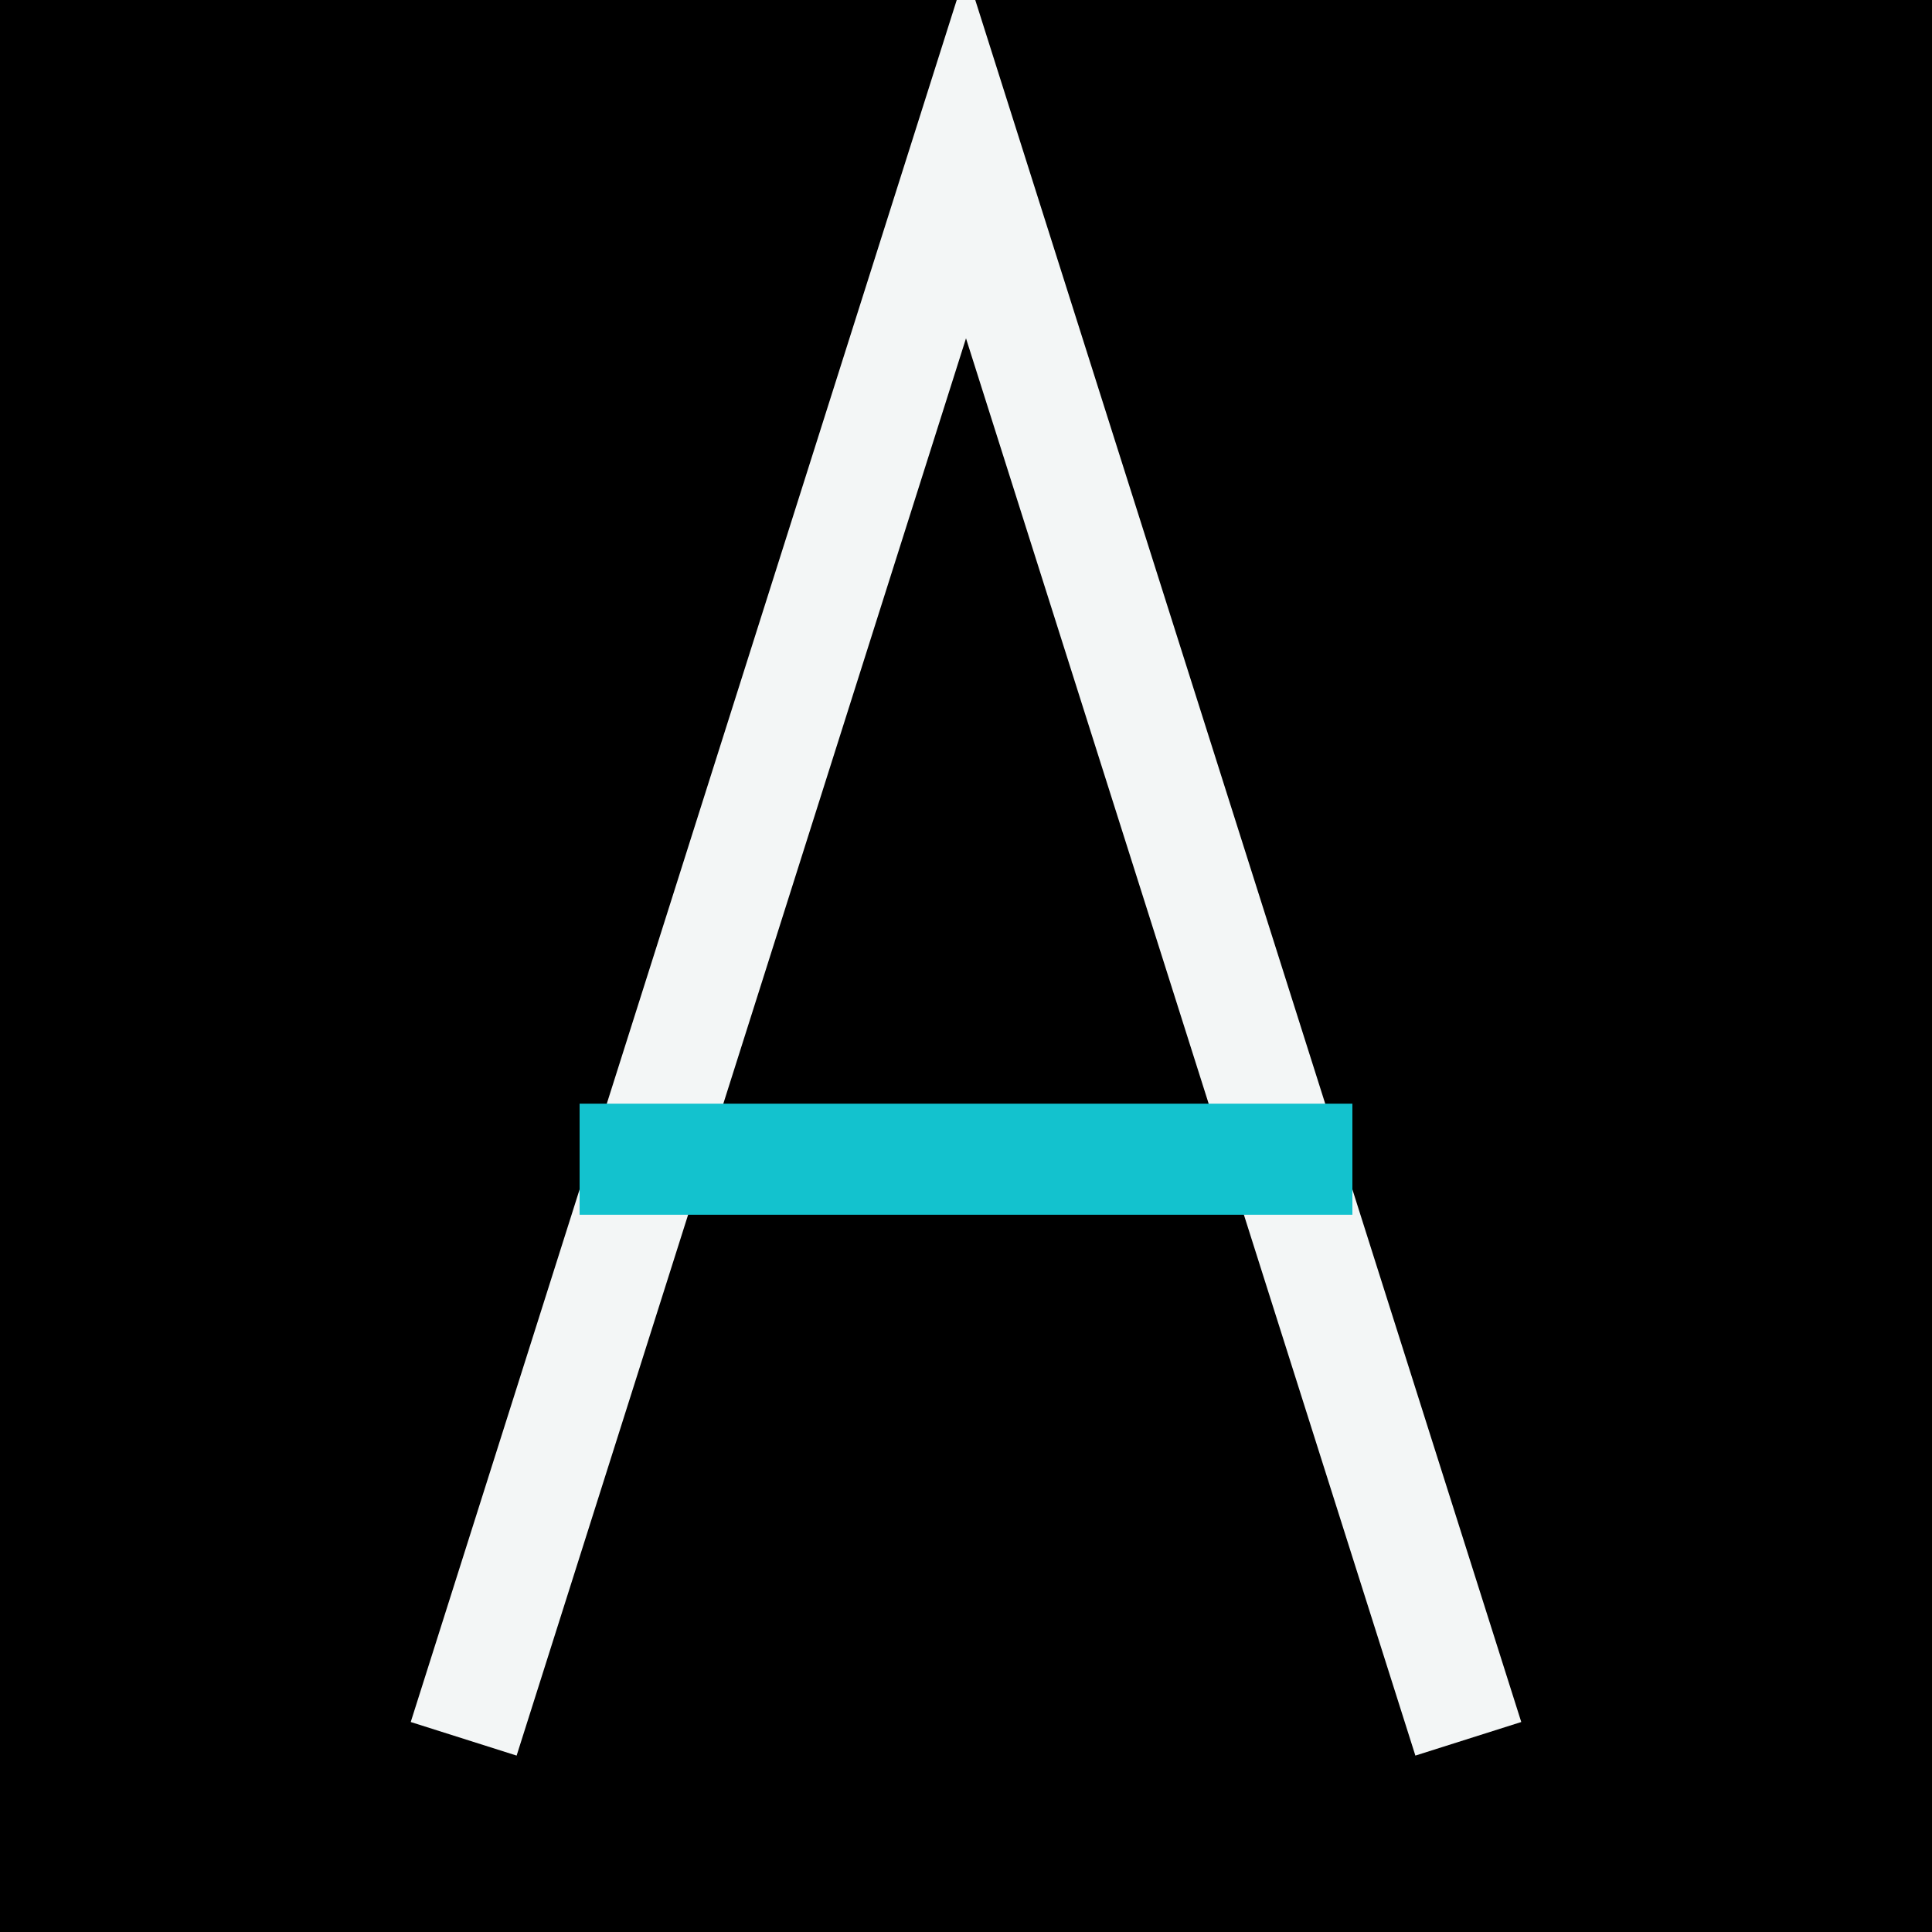
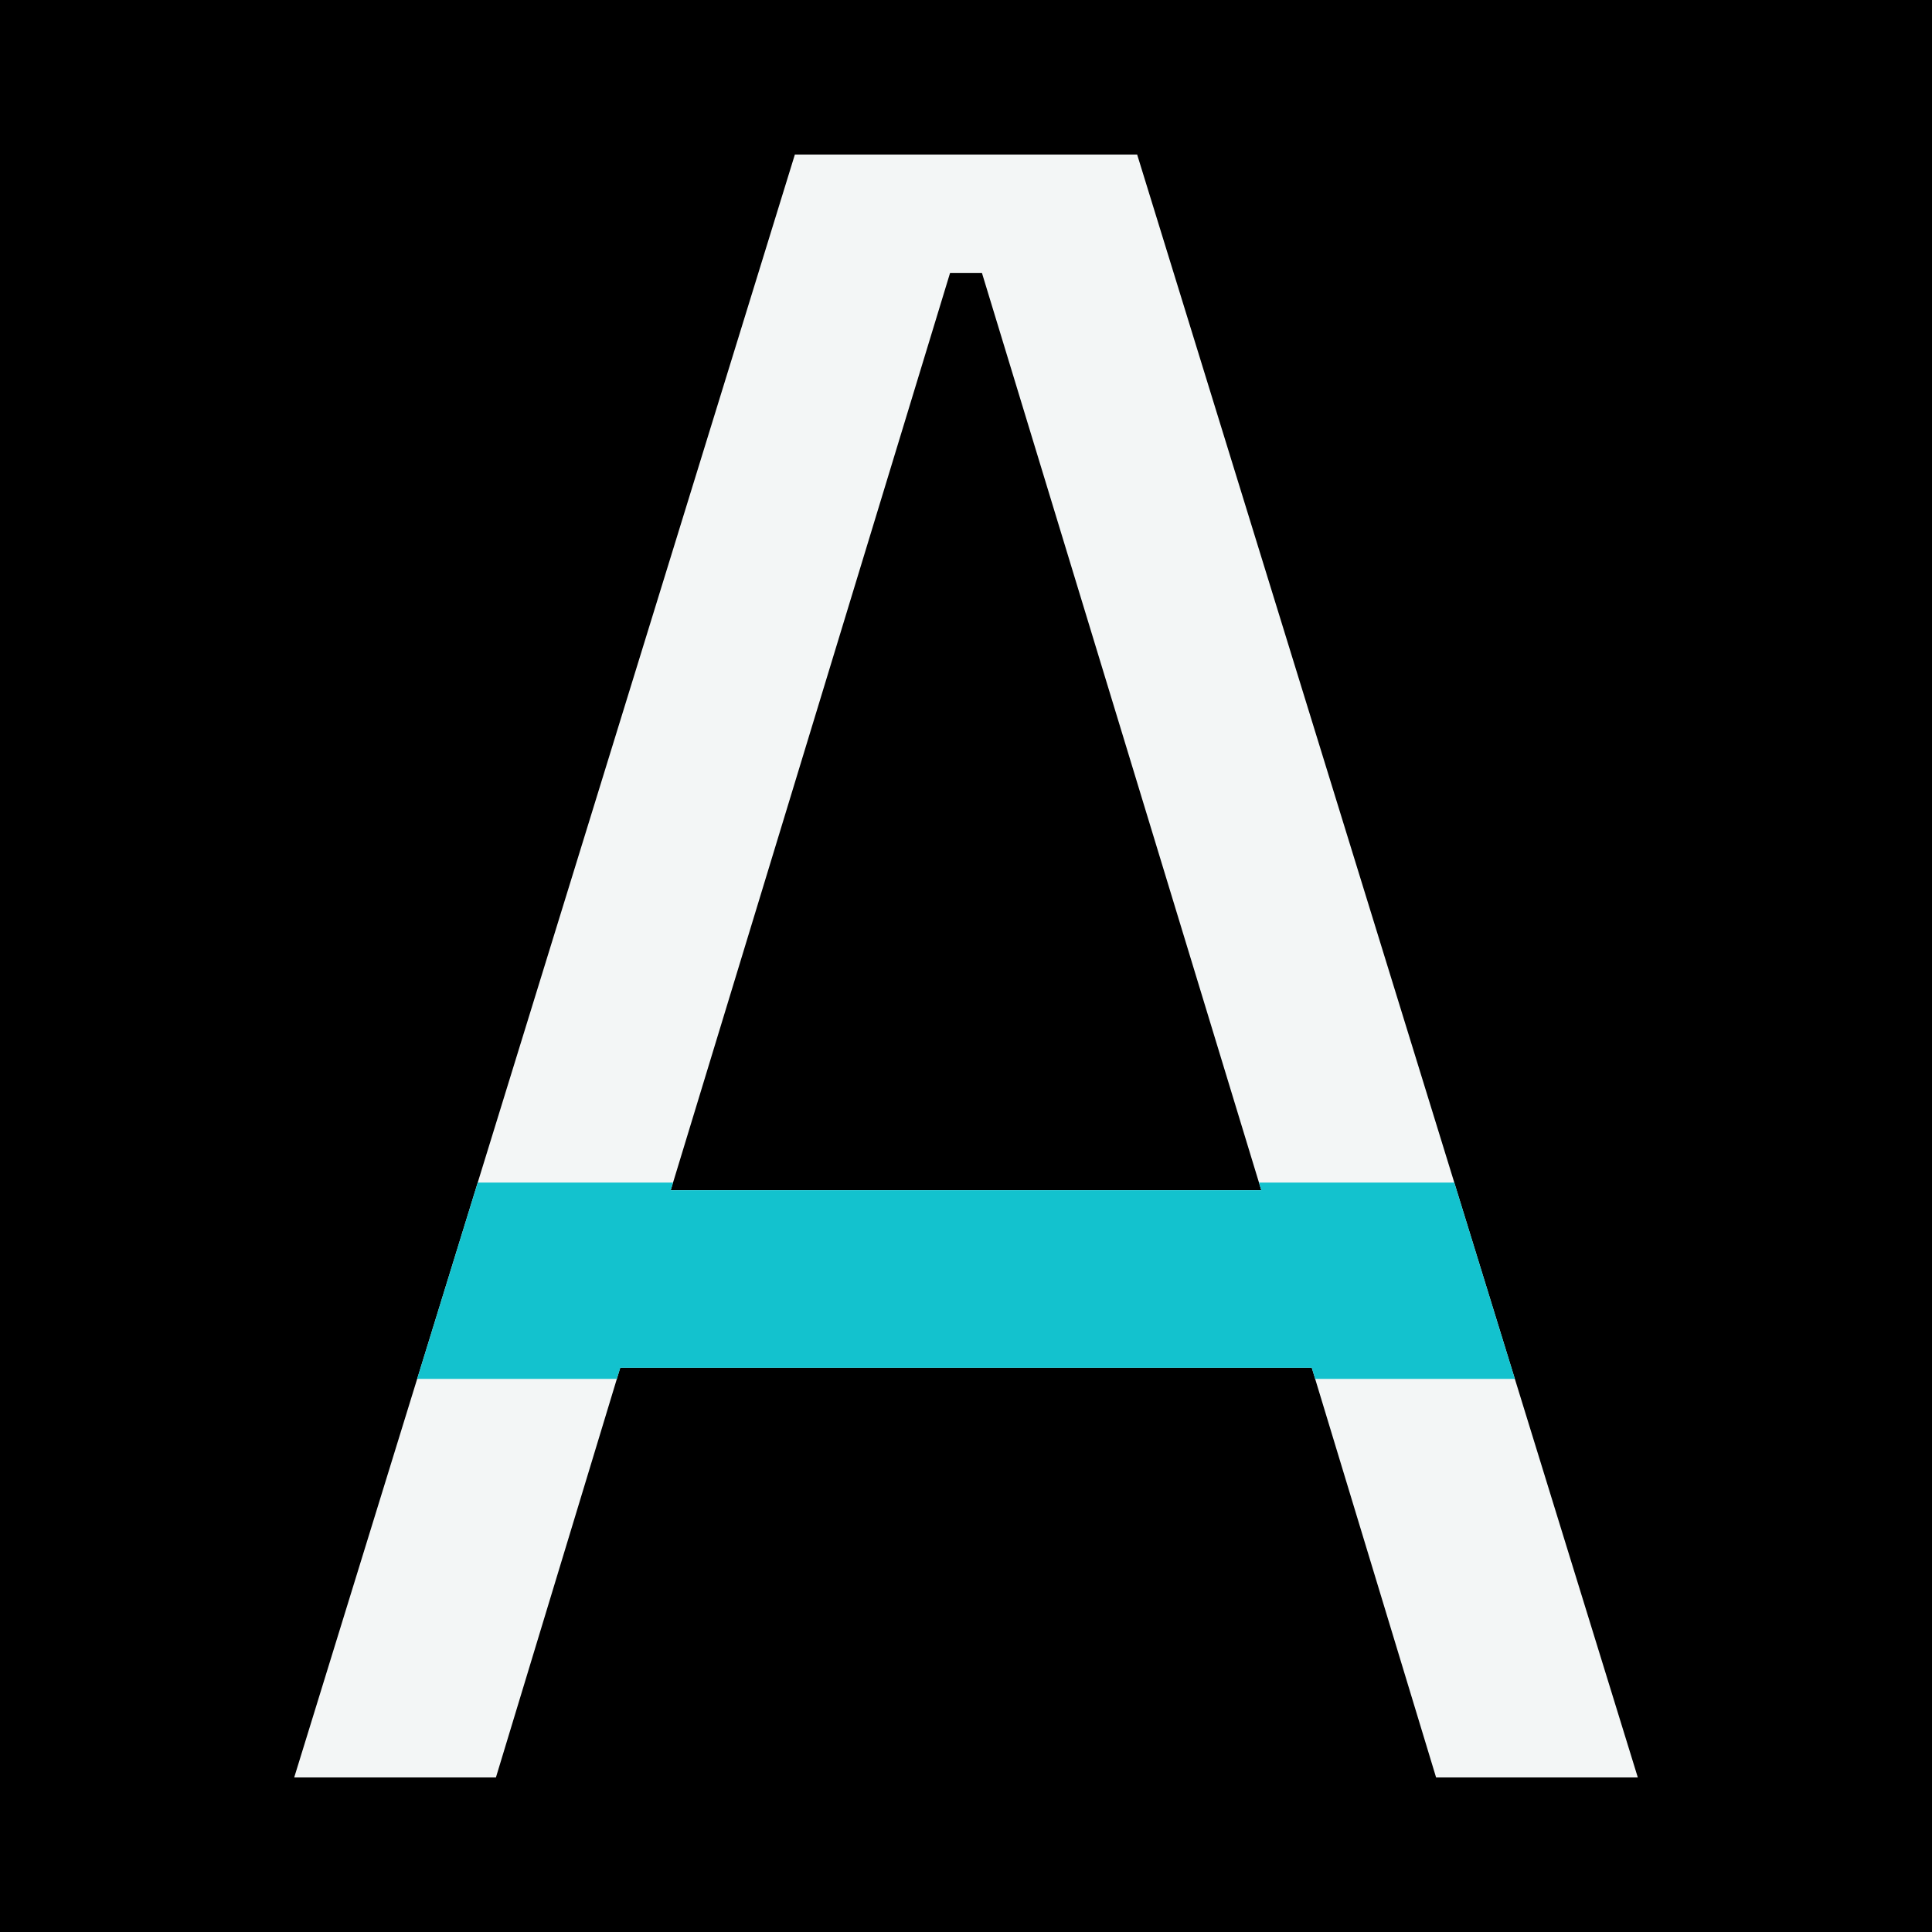
<svg xmlns="http://www.w3.org/2000/svg" width="100" height="100" viewBox="0 0 100 100" role="img" aria-label="Algua">
  <rect x="0" y="0" width="100" height="100" fill="#000000" />
-   <path d="M 24.0 90.0 L 50.0 8.0 L 76.0 90.0" stroke="#F3F6F6" fill="none" stroke-width="5.75" stroke-linejoin="miter" stroke-miterlimit="20" stroke-linecap="butt" />
-   <rect x="30.0" y="57.125" width="40.0" height="5.75" fill="#13C2CE" />
+   <defs>
+     <clipPath id="wl">
+       <rect x="0" y="61.21" width="100" height="10.16" />
+     </clipPath>
+   </defs>
+   <g transform="translate(12.216,92.000) scale(0.12,-0.12)">
+     <path d="M25.1 0 241.051 700H388.689L604.64 0H517.631L464.011 176.721H165.729L112.109 0ZM187.499 253.279H442.241L321.74 648.951H308Z" fill="#F3F6F6" />
+   </g>
+   <g clip-path="url(#wl)">
+     <g transform="translate(12.216,92.000) scale(0.12,-0.12)">
+       <path d="M25.1 0 241.051 700H388.689L604.64 0H517.631L464.011 176.721H165.729L112.109 0ZM187.499 253.279H442.241L321.74 648.951H308Z" fill="#13C2CE" />
+     </g>
+   </g>
</svg>
